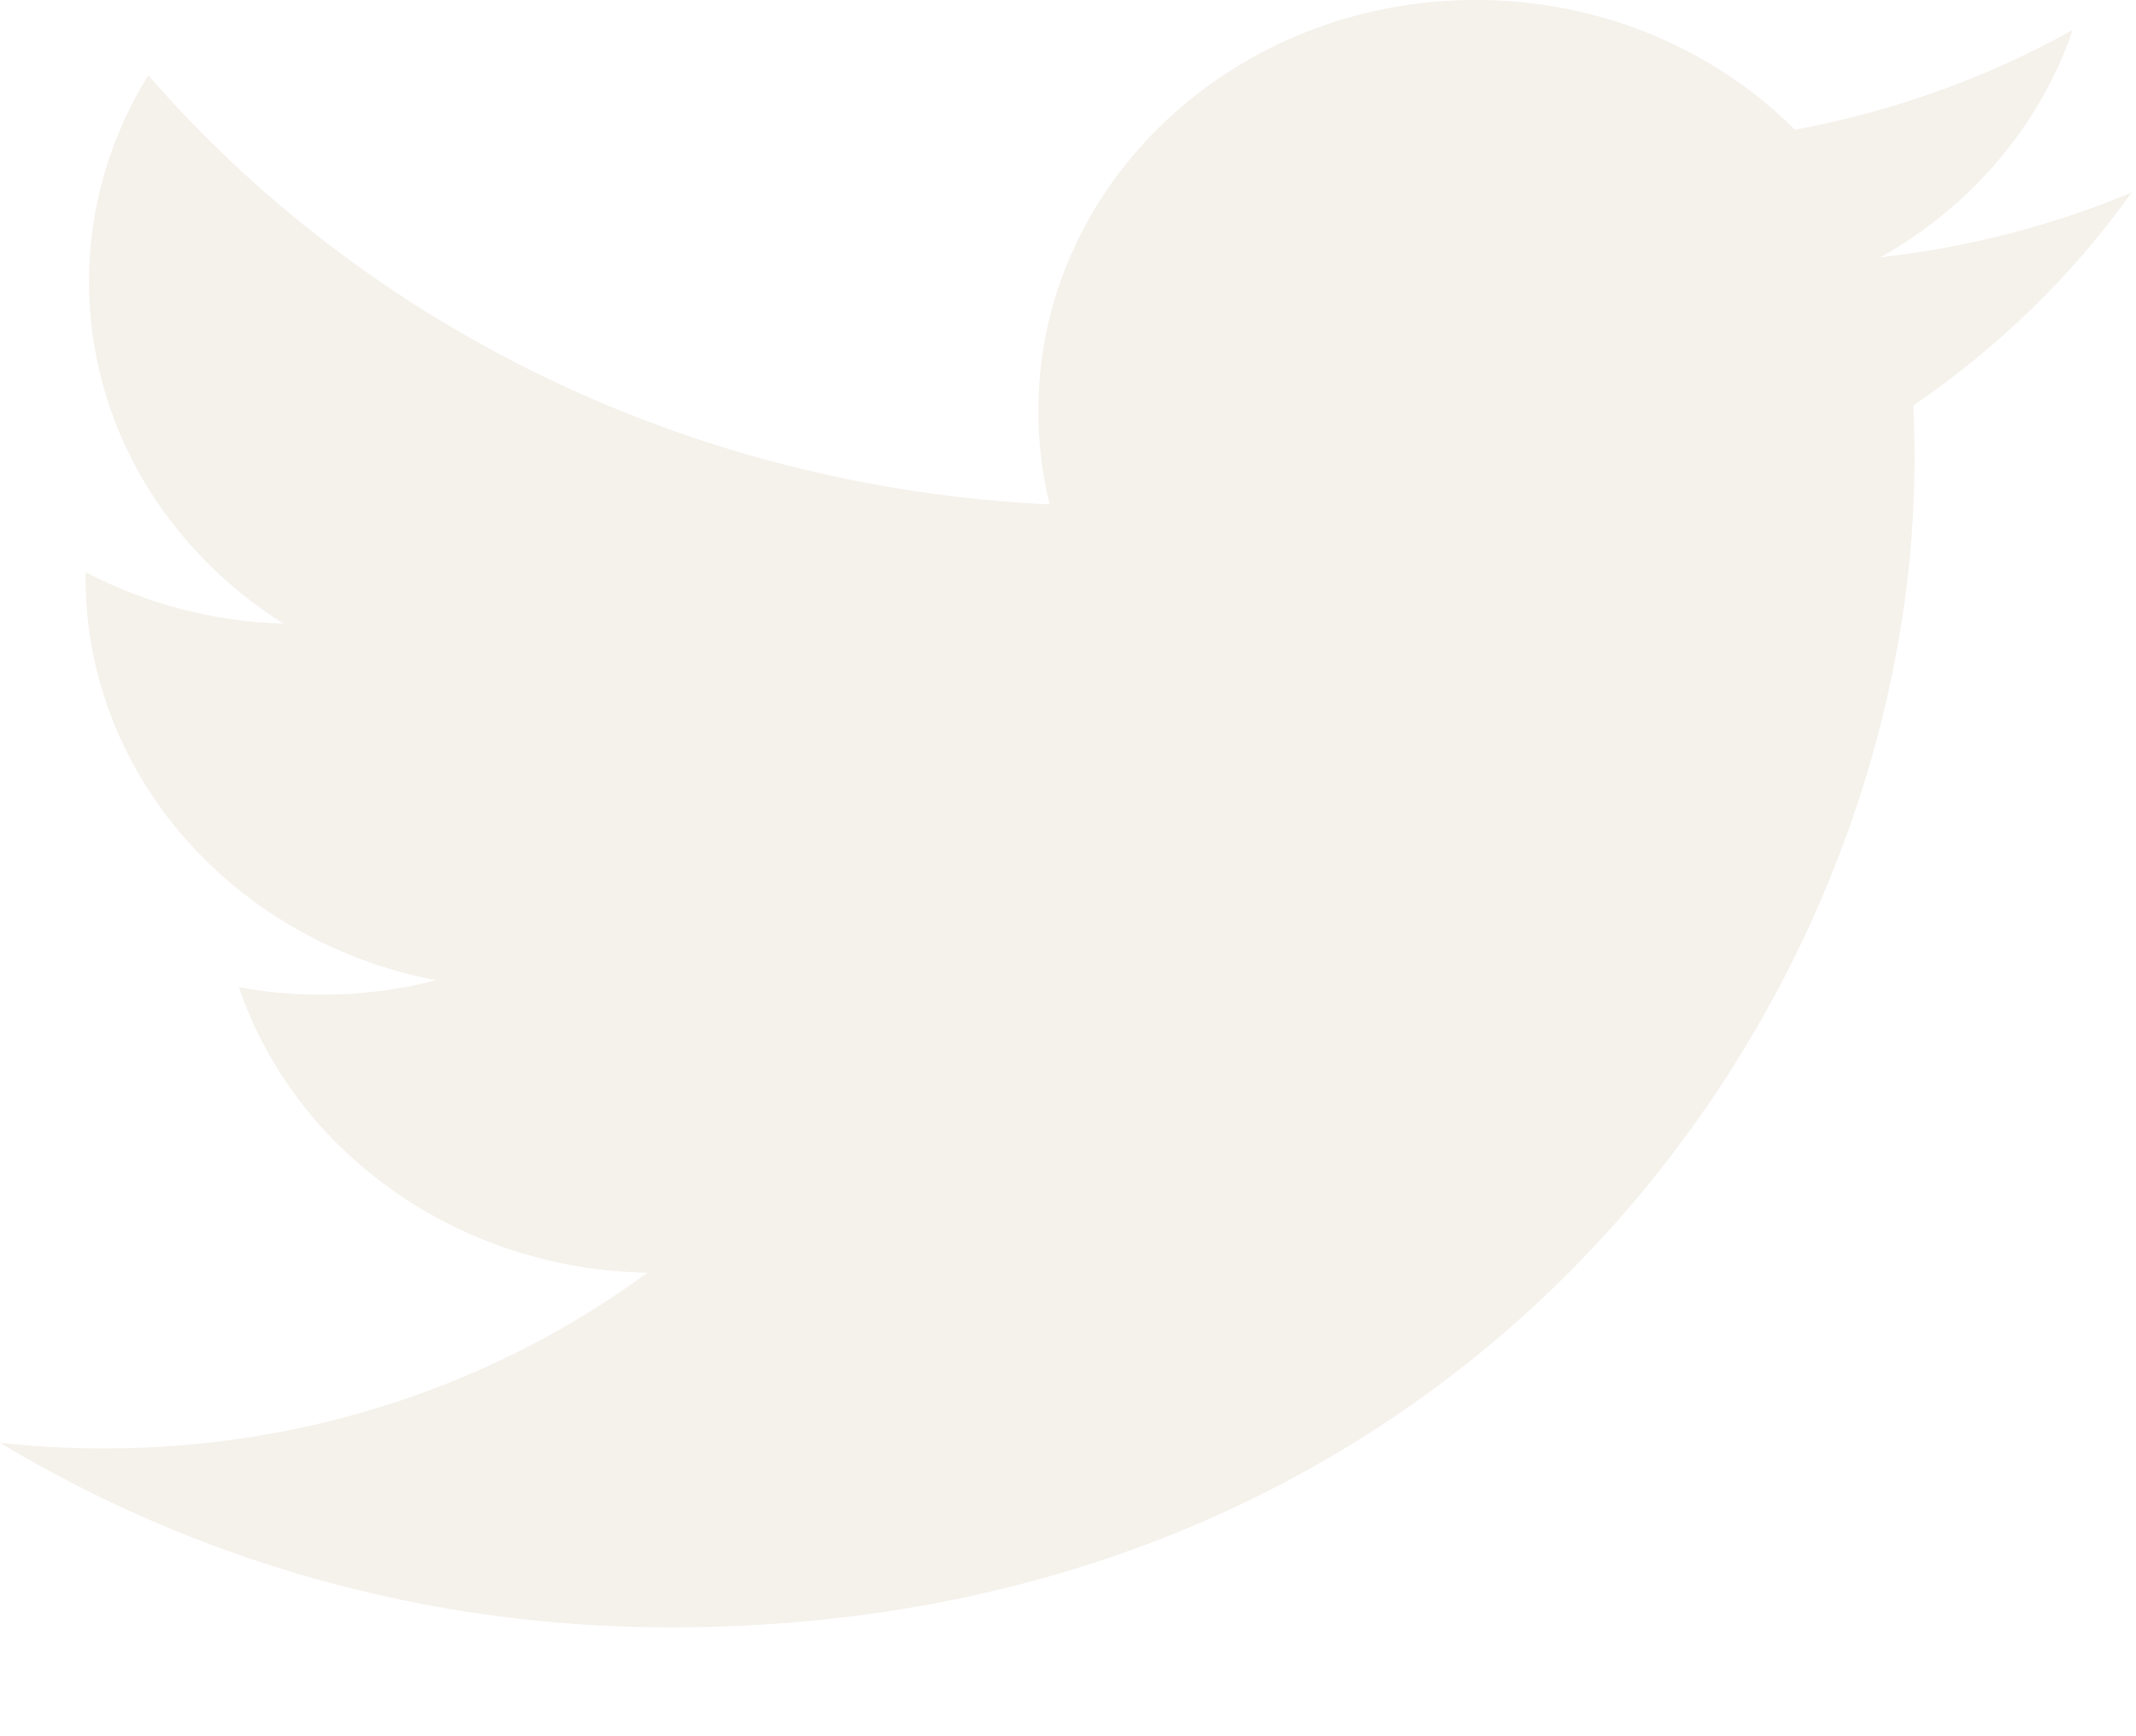
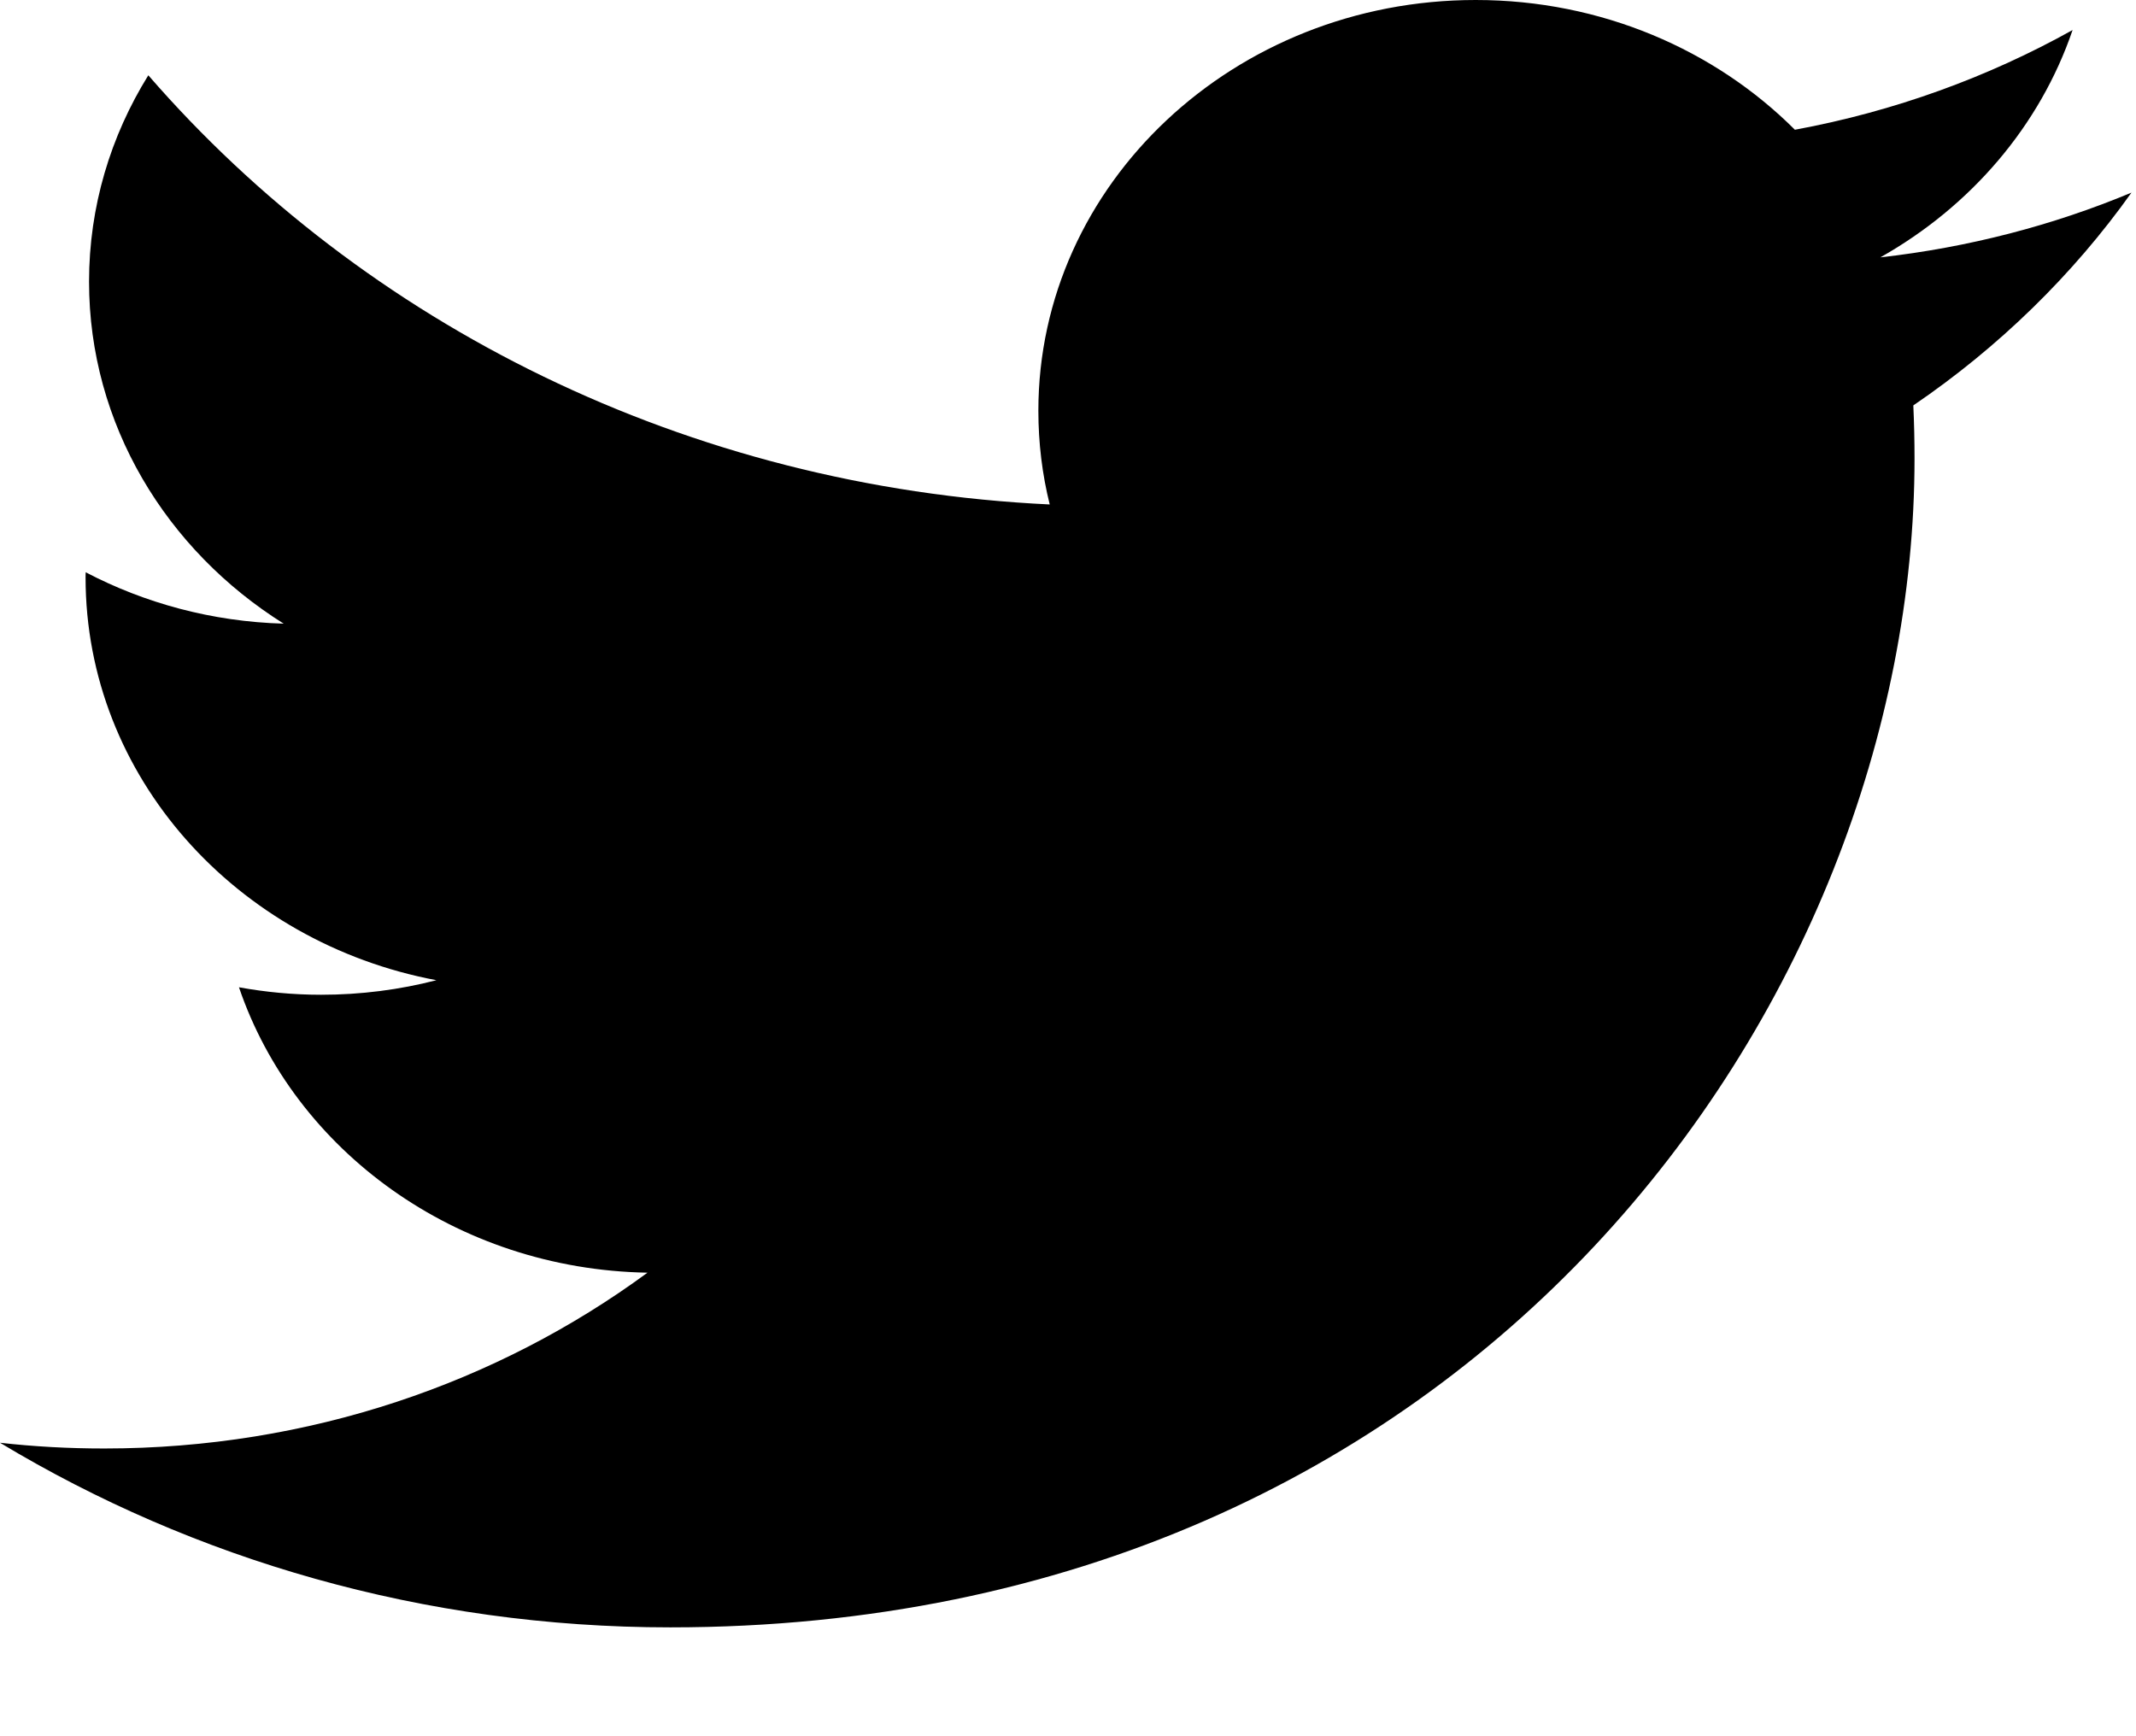
- <svg xmlns="http://www.w3.org/2000/svg" width="16" height="13" viewBox="0 0 16 13" fill="none">
-   <path d="M5.021 12.191C11.046 12.191 14.341 7.501 14.341 3.435C14.341 3.301 14.338 3.169 14.332 3.037C14.971 2.602 15.527 2.06 15.966 1.443C15.379 1.688 14.747 1.853 14.085 1.928C14.761 1.547 15.28 0.944 15.525 0.225C14.892 0.578 14.191 0.834 13.445 0.972C12.847 0.374 11.996 0 11.054 0C9.245 0 7.778 1.378 7.778 3.077C7.778 3.319 7.807 3.554 7.863 3.779C5.141 3.65 2.727 2.426 1.111 0.564C0.829 1.018 0.667 1.547 0.667 2.11C0.667 3.178 1.246 4.121 2.125 4.672C1.588 4.657 1.083 4.518 0.642 4.287C0.641 4.3 0.641 4.313 0.641 4.326C0.641 5.817 1.77 7.061 3.269 7.343C2.994 7.414 2.704 7.452 2.405 7.452C2.194 7.452 1.989 7.432 1.79 7.396C2.206 8.619 3.416 9.509 4.85 9.534C3.728 10.359 2.316 10.851 0.781 10.851C0.517 10.851 0.256 10.837 0 10.808C1.45 11.681 3.171 12.191 5.021 12.191Z" fill="#F5F1EB" />
+ <svg xmlns="http://www.w3.org/2000/svg" viewBox="0 0 16 13" fill="none">
+   <path d="M5.021 12.191C11.046 12.191 14.341 7.501 14.341 3.435C14.341 3.301 14.338 3.169 14.332 3.037C14.971 2.602 15.527 2.06 15.966 1.443C15.379 1.688 14.747 1.853 14.085 1.928C14.761 1.547 15.28 0.944 15.525 0.225C14.892 0.578 14.191 0.834 13.445 0.972C12.847 0.374 11.996 0 11.054 0C9.245 0 7.778 1.378 7.778 3.077C7.778 3.319 7.807 3.554 7.863 3.779C5.141 3.65 2.727 2.426 1.111 0.564C0.829 1.018 0.667 1.547 0.667 2.11C0.667 3.178 1.246 4.121 2.125 4.672C1.588 4.657 1.083 4.518 0.642 4.287C0.641 4.3 0.641 4.313 0.641 4.326C0.641 5.817 1.77 7.061 3.269 7.343C2.994 7.414 2.704 7.452 2.405 7.452C2.194 7.452 1.989 7.432 1.79 7.396C2.206 8.619 3.416 9.509 4.85 9.534C3.728 10.359 2.316 10.851 0.781 10.851C0.517 10.851 0.256 10.837 0 10.808C1.45 11.681 3.171 12.191 5.021 12.191Z" fill="currentColor" />
</svg>
